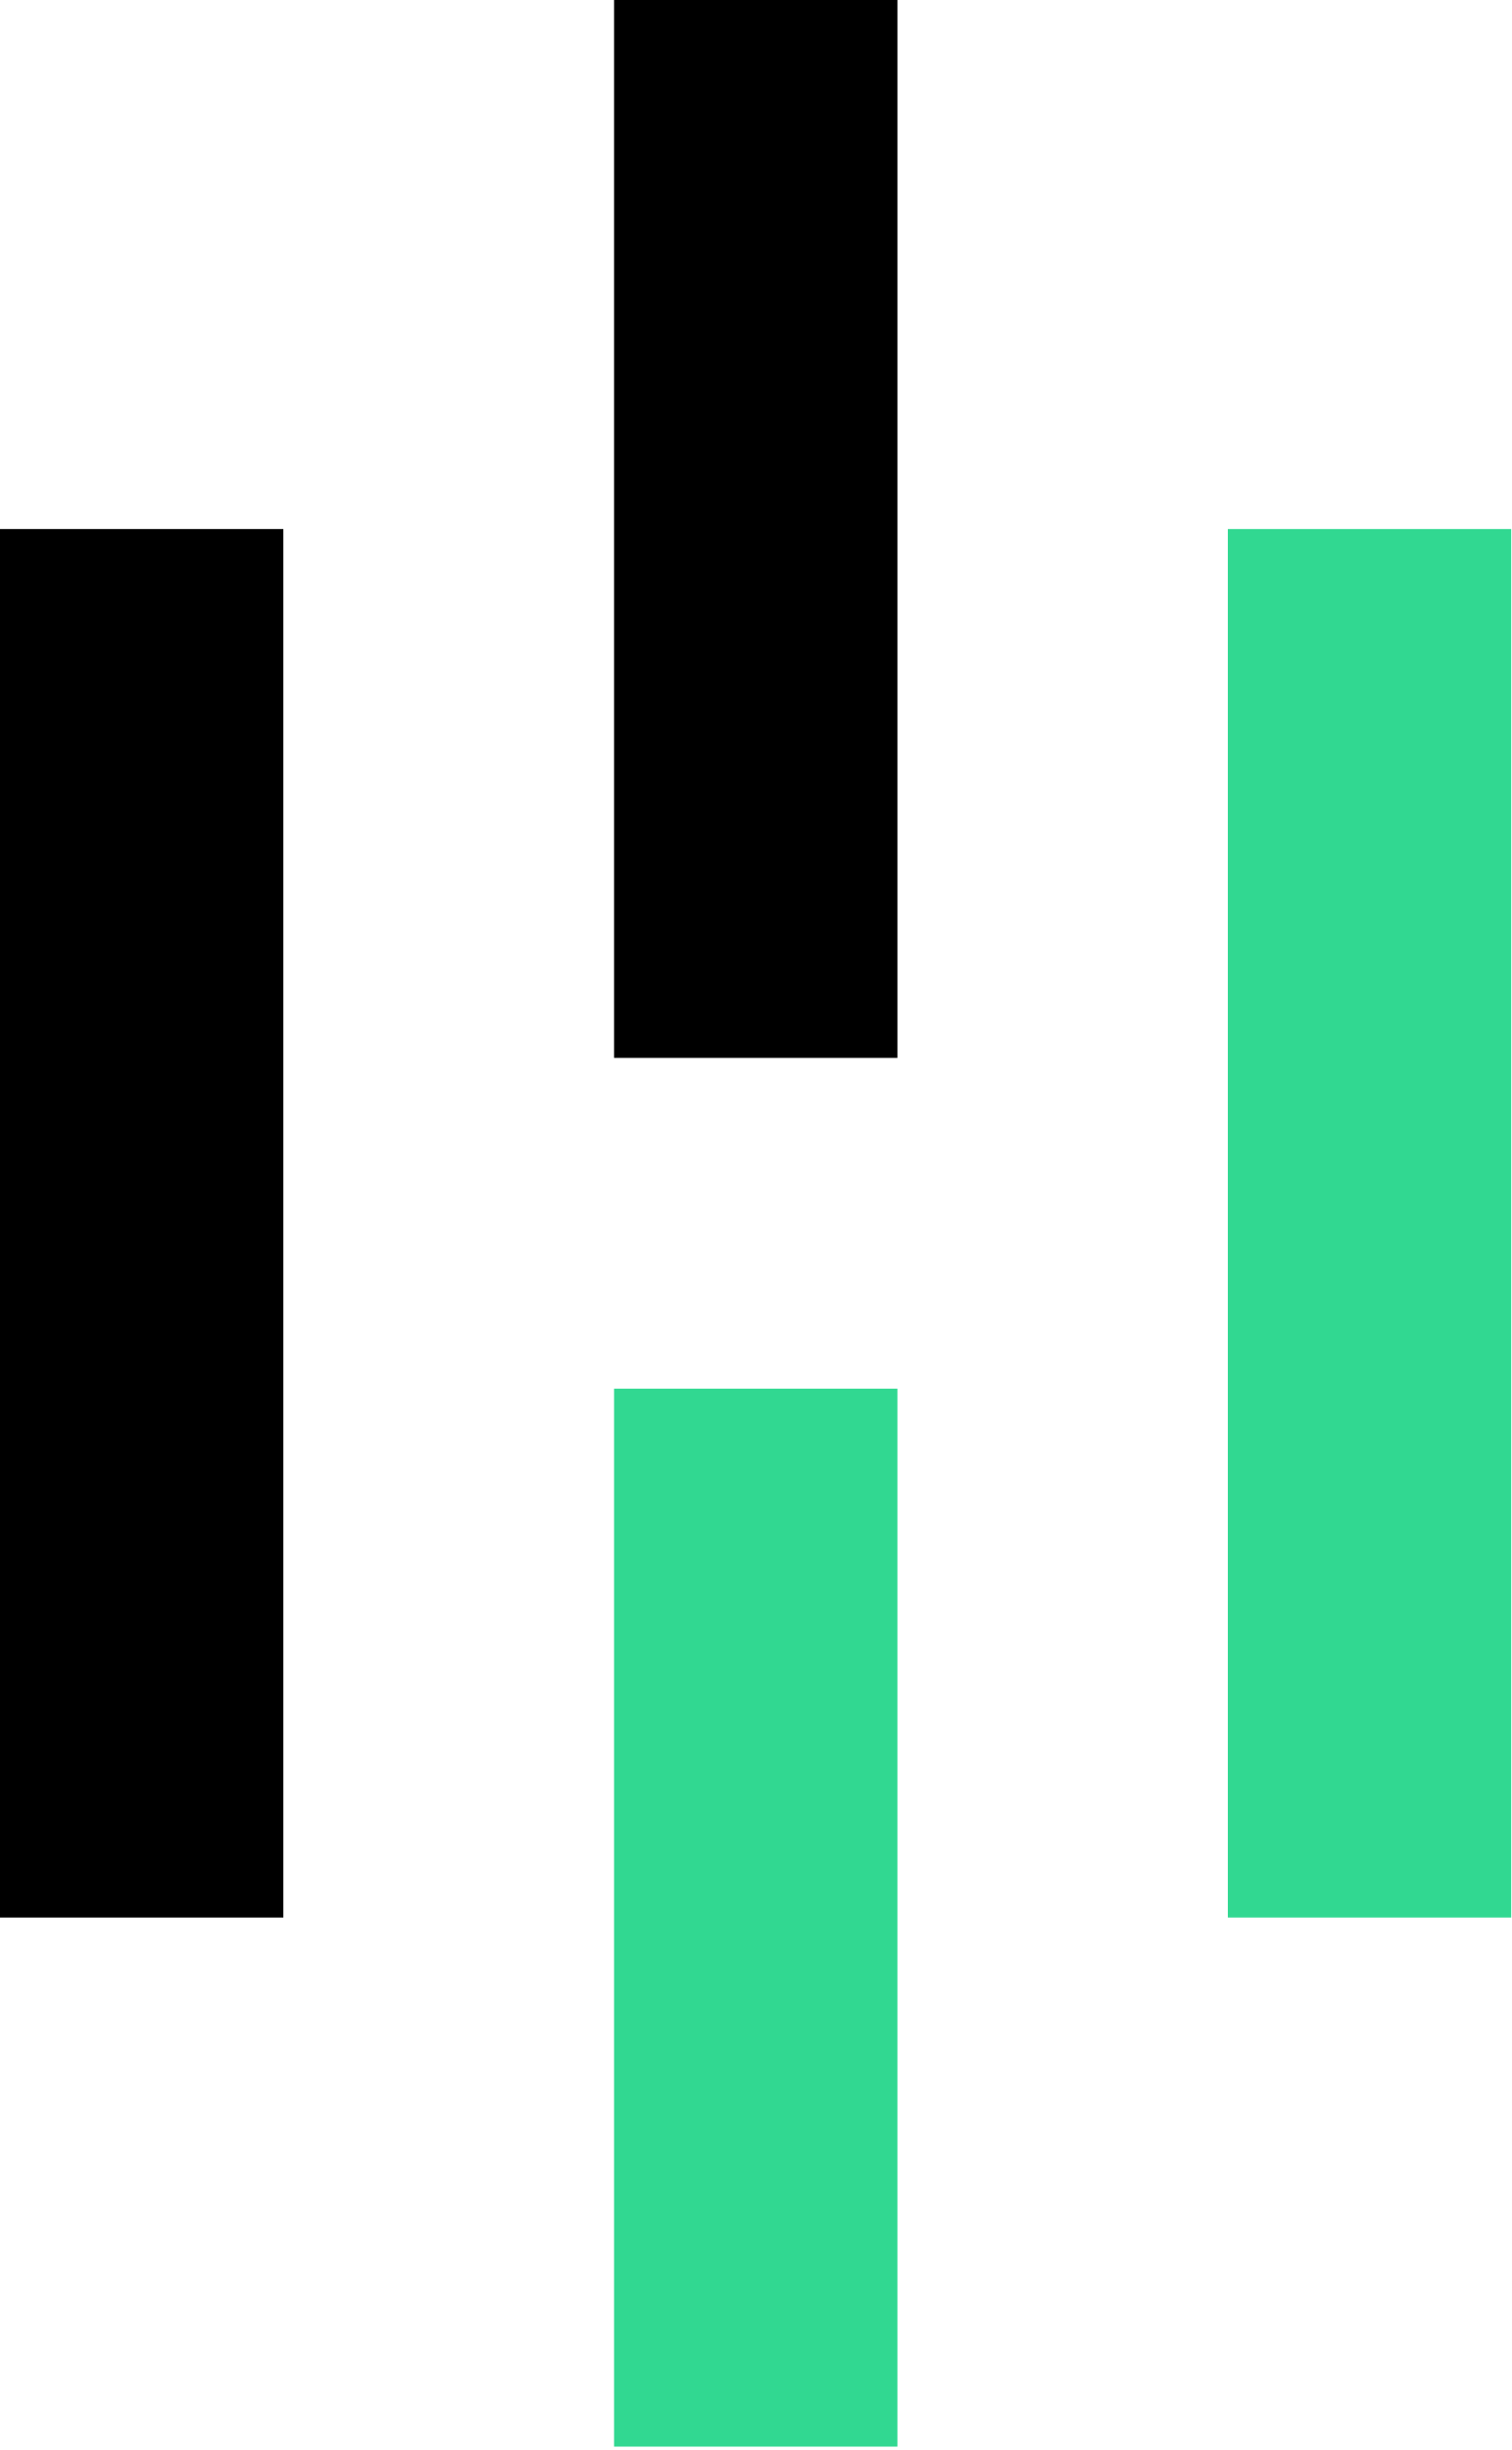
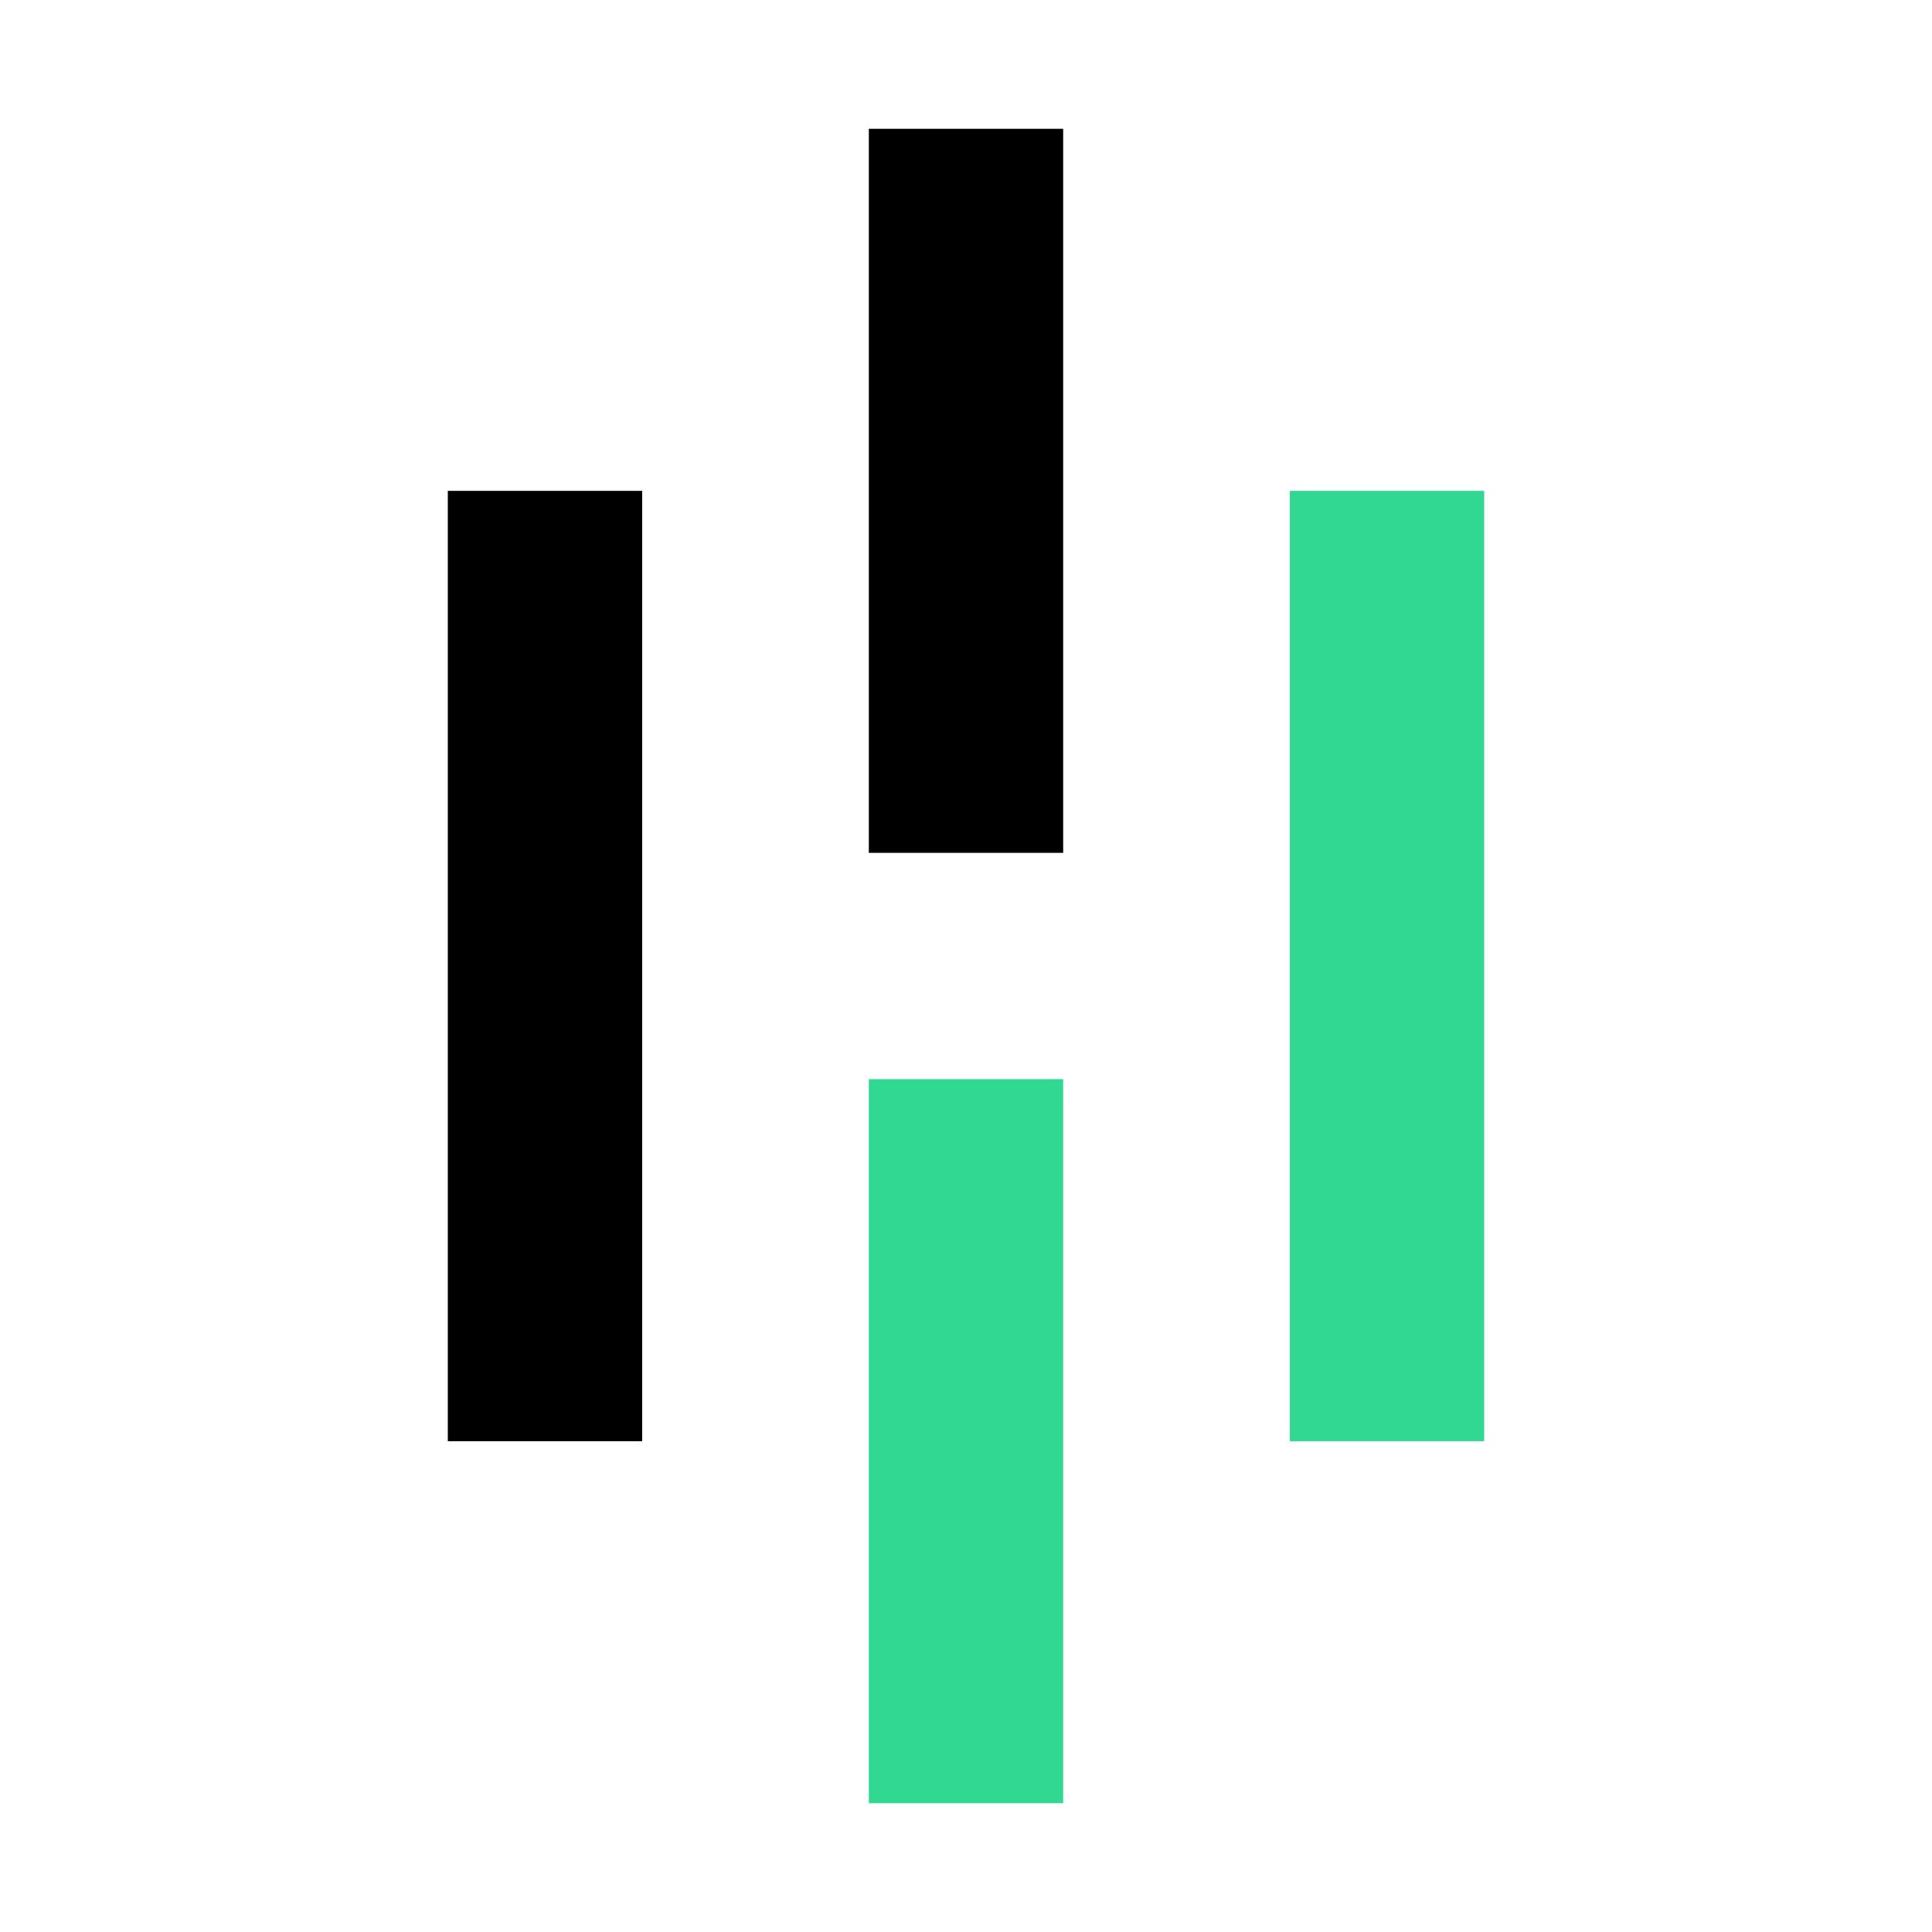
- <svg xmlns="http://www.w3.org/2000/svg" viewBox="0 0 256 415">
-   <path d="M0 89.613h47.999v235.196H0zM104.025 0h47.999v179.196h-47.999z" />
-   <path fill="#31d891" d="M104.025 235.229h47.999v179.196h-47.999zM208.001 89.613H256v235.196h-47.999z" />
+ <svg xmlns="http://www.w3.org/2000/svg" width="1500" height="1500" viewBox="0 0 1500 1500" fill="none">
+   <path d="M498.572 381.103H347.679V1118.95H498.572V381.103Z" fill="black" />
+   <path d="M825.447 100H674.554V662.152H825.447V100Z" fill="black" />
+   <path d="M825.447 837.848H674.554V1400H825.447V837.848Z" fill="#31D891" />
+   <path d="M1152.32 381.103H1001.43V1118.95H1152.32V381.103Z" fill="#31D891" />
</svg>
